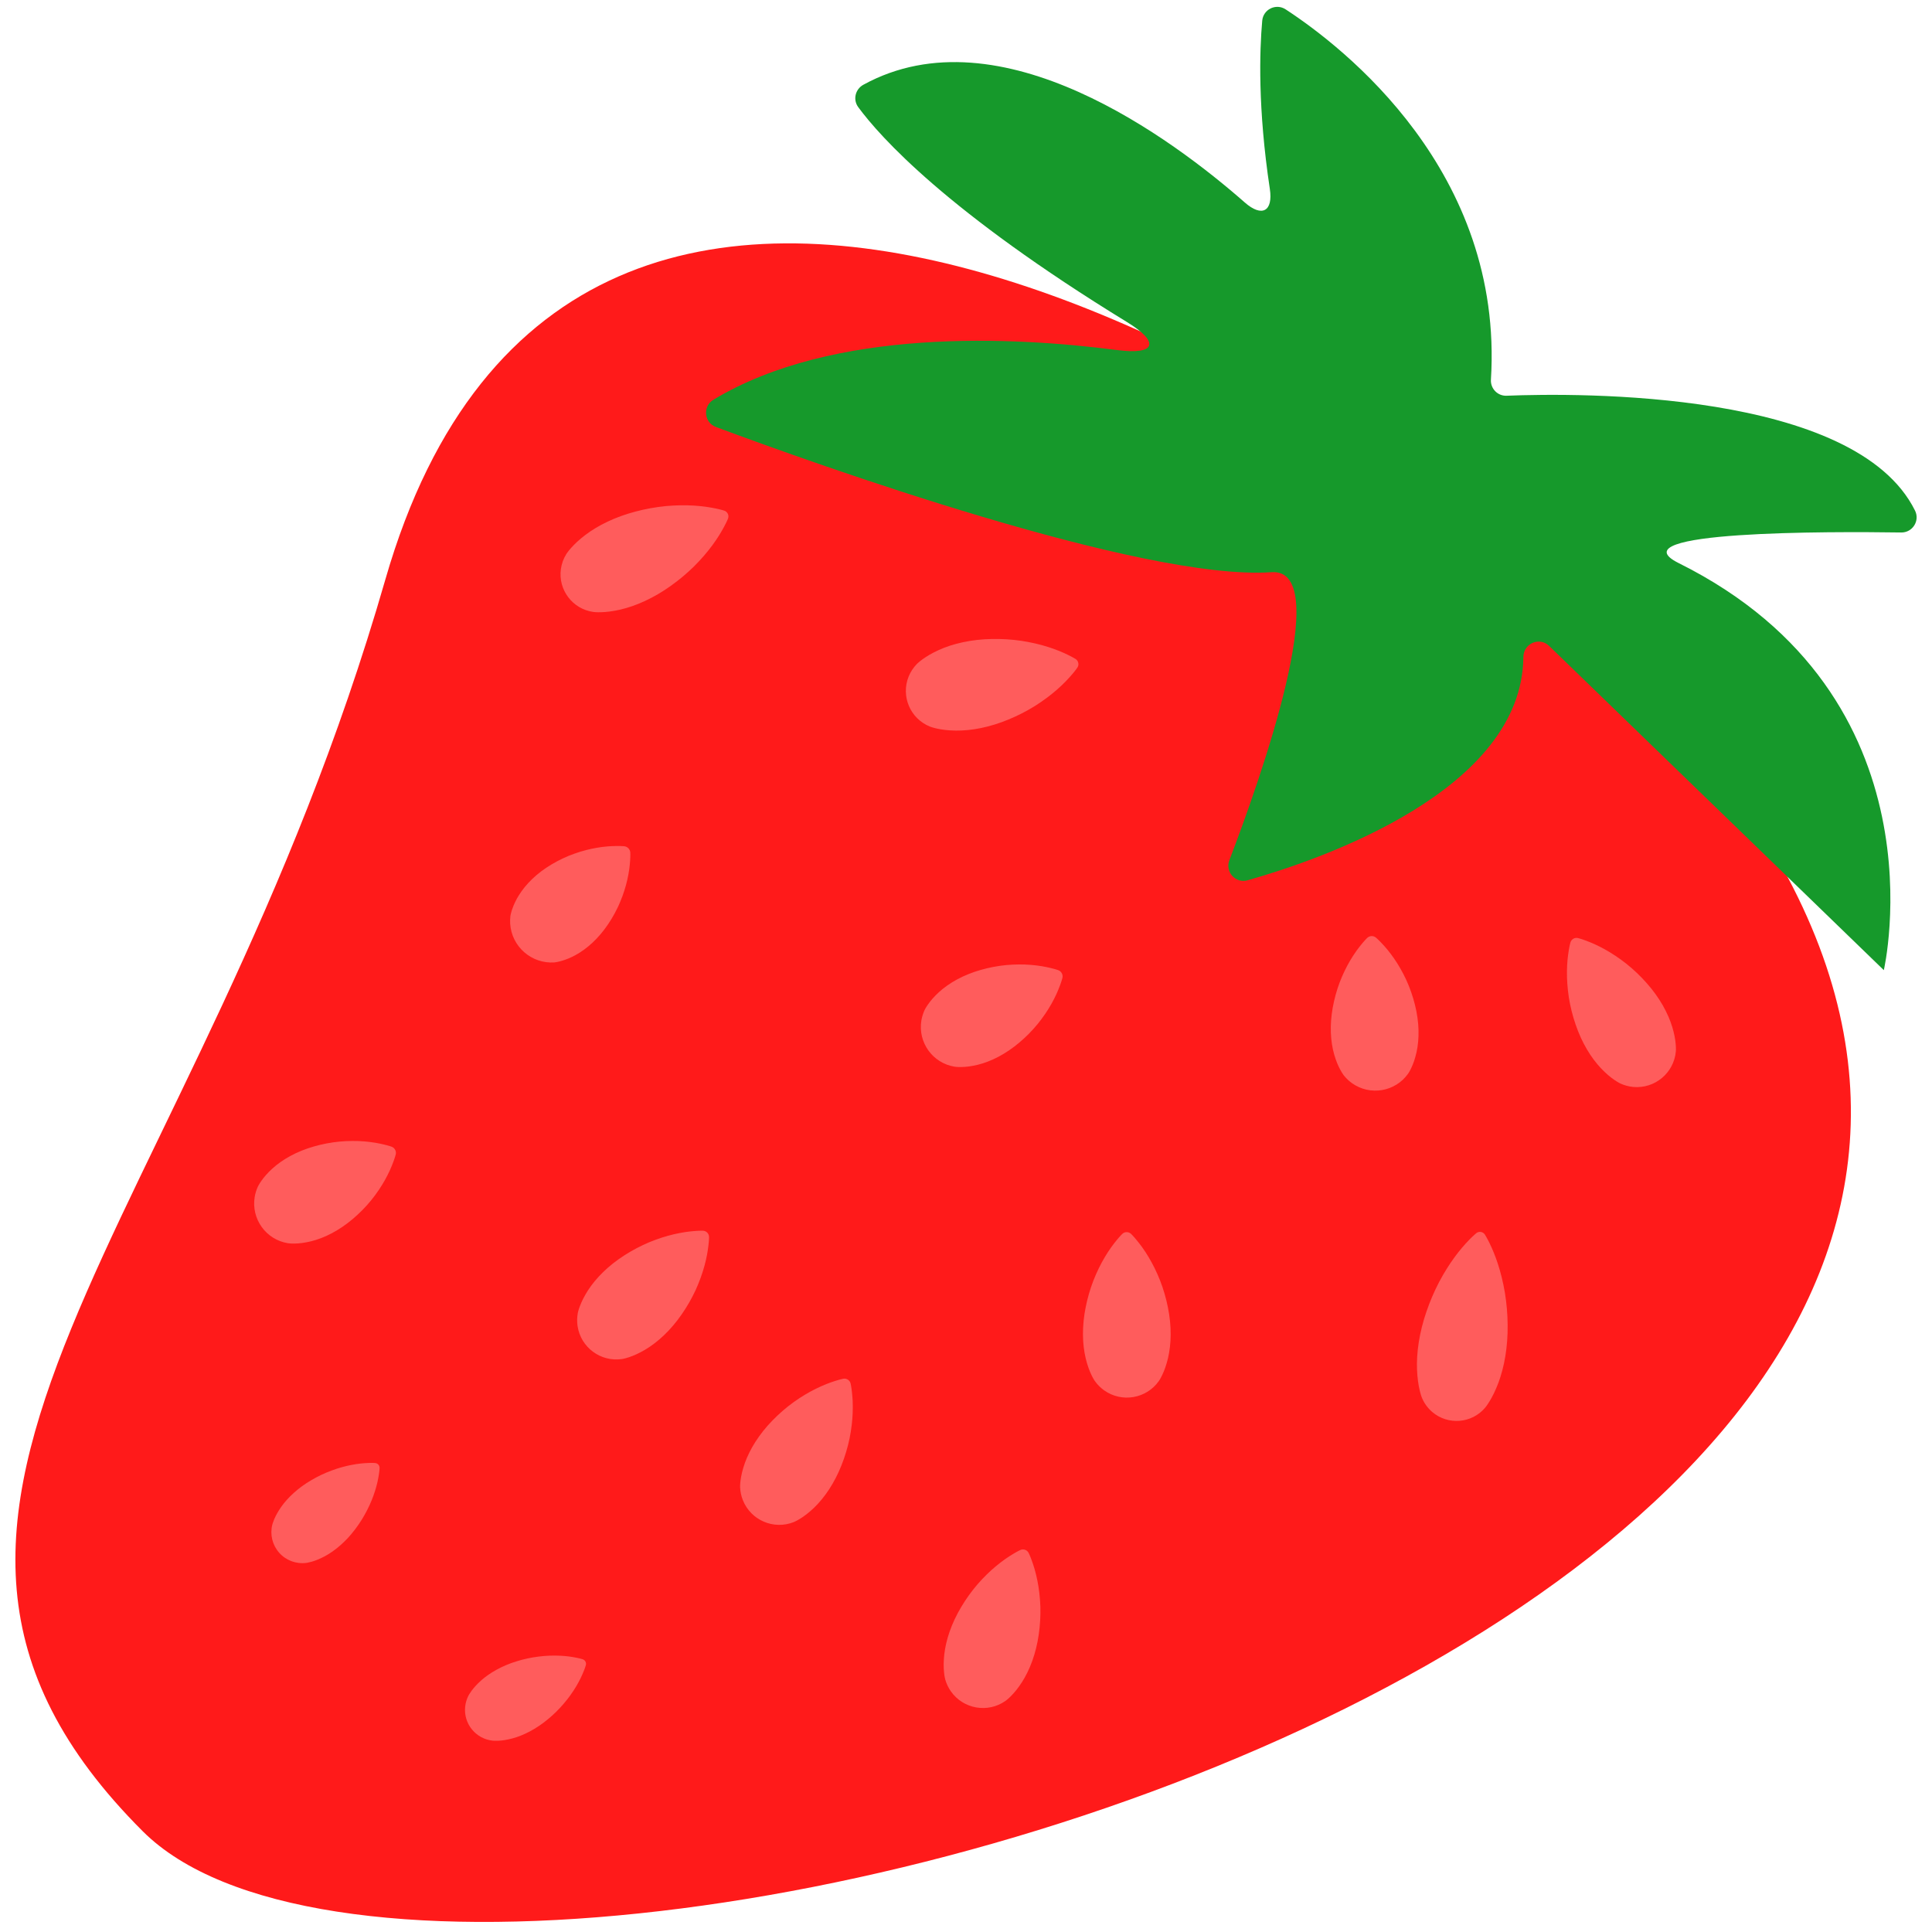
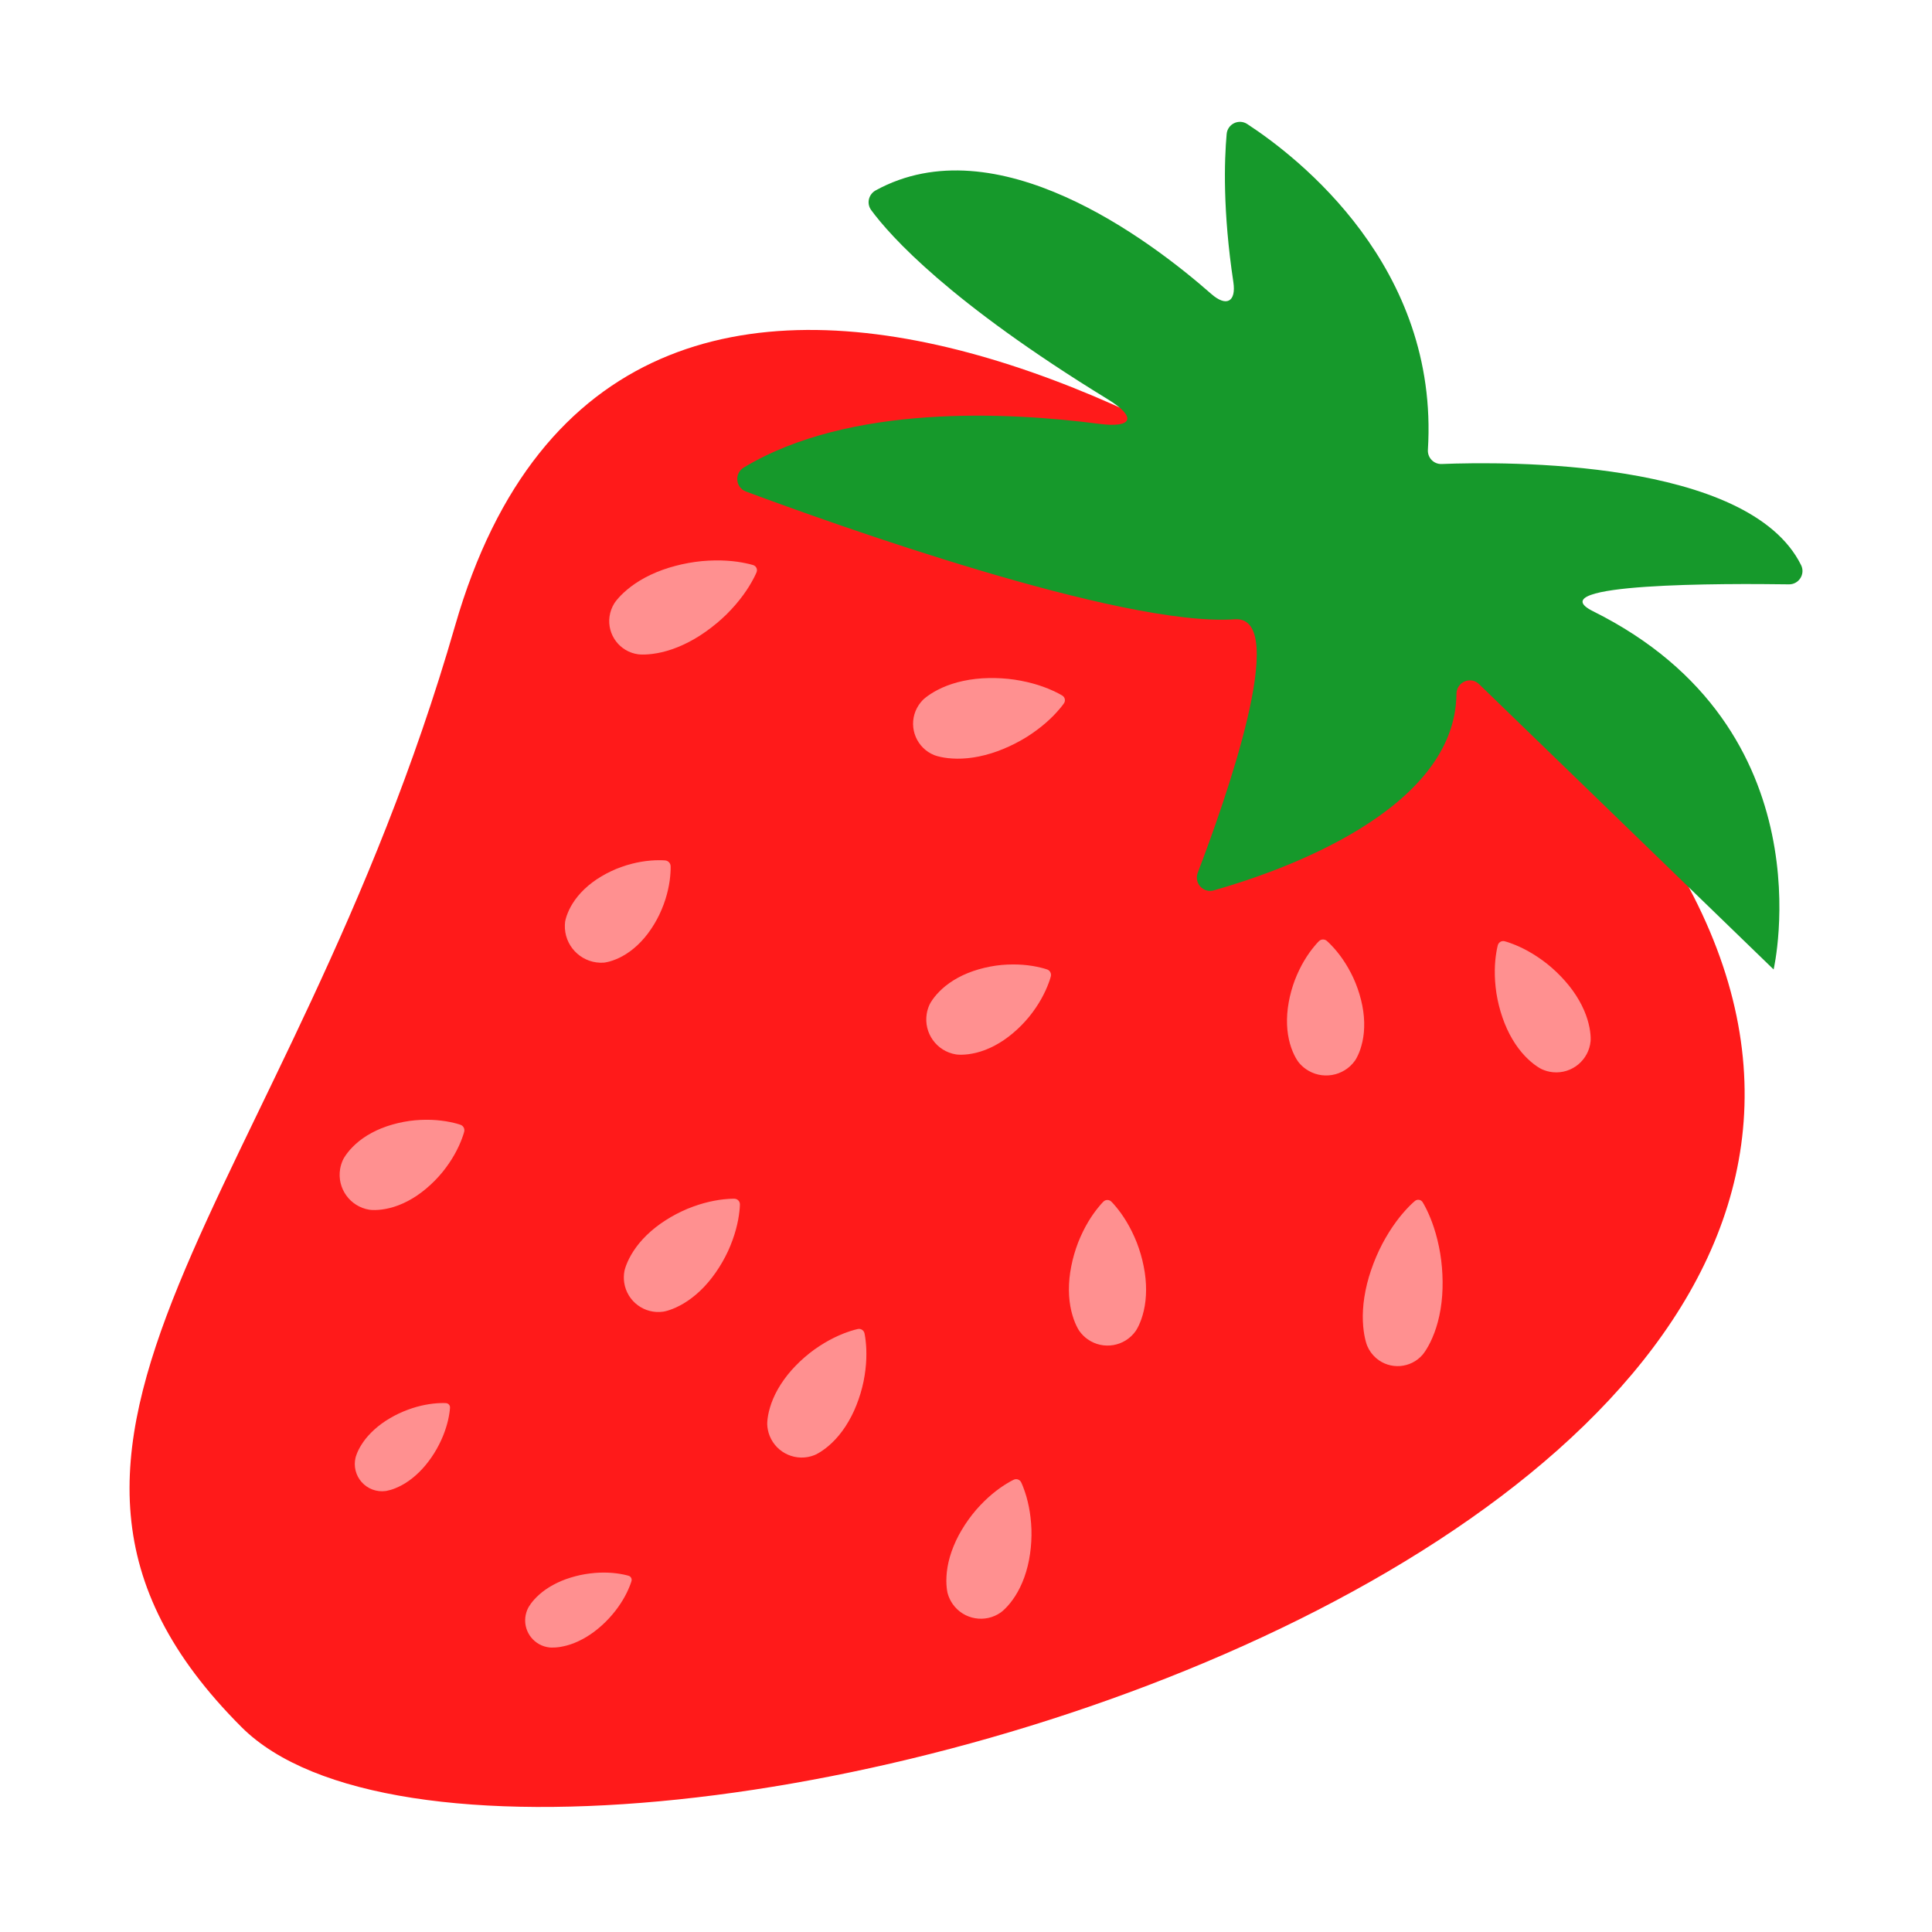
- <svg xmlns="http://www.w3.org/2000/svg" width="800px" height="800px" viewBox="0 0 512 512" aria-hidden="true" role="img" class="iconify iconify--fxemoji" preserveAspectRatio="xMidYMid meet">
-   <path fill="#FF1A1A" d="M429.725 175.045c-74.584-74.584-277.675-194.859-327.59-21.509S-48.492 398.983 37.809 485.284s632.682-69.474 391.916-310.239z" />
-   <path fill="#FF5C5C" d="M192.935 137.43s-.083.217-.256.588c-.182.351-.416.937-.775 1.55c-.353.627-.764 1.426-1.286 2.235a42.532 42.532 0 0 1-1.791 2.635a45.306 45.306 0 0 1-2.256 2.825a51.302 51.302 0 0 1-2.659 2.851a50.459 50.459 0 0 1-6.24 5.209a42.598 42.598 0 0 1-6.817 3.976c-2.276 1.053-4.51 1.802-6.51 2.263a30.751 30.751 0 0 1-2.787.503c-.851.104-1.607.165-2.246.18c-1.272.043-2.061-.067-2.061-.067c-5.521-.765-9.377-5.862-8.611-11.384a10.285 10.285 0 0 1 1.44-3.966s.423-.676 1.271-1.624c.422-.48.953-1.021 1.579-1.607a31.293 31.293 0 0 1 2.174-1.815c1.636-1.238 3.644-2.471 5.913-3.541c2.266-1.075 4.792-1.99 7.423-2.678a50.633 50.633 0 0 1 8-1.444a51.58 51.58 0 0 1 3.893-.21a45.06 45.06 0 0 1 3.614.082c1.141.072 2.207.182 3.17.316c.956.119 1.832.317 2.54.448c.701.117 1.301.315 1.686.4c.395.106.615.181.615.181a1.605 1.605 0 0 1 .995 2.04l-.018.054zm169.396 111.117s-.157.147-.411.422c-.232.274-.651.679-1.038 1.189c-.402.511-.932 1.132-1.421 1.84a36.098 36.098 0 0 0-3.063 5.179c-.483.993-.94 2.038-1.355 3.117a37.84 37.84 0 0 0-1.856 6.738c-.416 2.287-.58 4.565-.495 6.693c.08 2.128.413 4.106.898 5.794c.249.844.517 1.616.8 2.3c.289.683.574 1.277.847 1.765c.533.977.984 1.53.984 1.53a11.053 11.053 0 0 0 2.073 1.94c4.794 3.413 11.447 2.293 14.859-2.501c0 0 .414-.582.881-1.592c.24-.505.485-1.117.728-1.818c.238-.7.453-1.489.646-2.348c.372-1.717.573-3.712.512-5.841c-.056-2.129-.371-4.391-.937-6.645a37.86 37.86 0 0 0-2.298-6.6a40.137 40.137 0 0 0-1.558-3.02a35.905 35.905 0 0 0-1.695-2.696a35.086 35.086 0 0 0-1.705-2.27c-.535-.675-1.105-1.26-1.54-1.742c-.419-.483-.865-.859-1.114-1.117c-.272-.257-.438-.394-.438-.394a1.746 1.746 0 0 0-2.304.077zm-81.86 8.566s-.201-.076-.56-.183c-.348-.087-.896-.286-1.523-.408c-.635-.136-1.425-.338-2.277-.465a36.073 36.073 0 0 0-5.994-.468a39.727 39.727 0 0 0-3.391.157a37.706 37.706 0 0 0-6.859 1.302c-2.233.634-4.348 1.49-6.218 2.504c-1.872 1.009-3.498 2.179-4.798 3.358a23.137 23.137 0 0 0-1.708 1.731c-.485.56-.892 1.078-1.209 1.537c-.641.908-.937 1.557-.937 1.557c-.373.829-.67 1.766-.824 2.706c-.952 5.81 2.985 11.292 8.795 12.244c0 0 .704.115 1.815.09a18.256 18.256 0 0 0 1.95-.147a23.084 23.084 0 0 0 2.389-.454c1.703-.422 3.581-1.121 5.462-2.113c1.884-.988 3.773-2.267 5.544-3.768a37.73 37.73 0 0 0 4.903-4.969a40.152 40.152 0 0 0 2.02-2.729a36.105 36.105 0 0 0 2.952-5.238c.369-.778.642-1.546.883-2.149c.248-.589.389-1.155.51-1.492c.111-.357.16-.567.16-.567a1.75 1.75 0 0 0-1.085-2.036zm-176.679 46.779s-.201-.076-.56-.183c-.348-.087-.896-.286-1.523-.408c-.635-.136-1.425-.338-2.277-.465a36.073 36.073 0 0 0-5.994-.468a39.727 39.727 0 0 0-3.391.157a37.706 37.706 0 0 0-6.859 1.302c-2.233.634-4.348 1.49-6.218 2.504c-1.872 1.009-3.498 2.179-4.798 3.358a23.137 23.137 0 0 0-1.708 1.731c-.485.56-.892 1.078-1.209 1.537c-.641.908-.937 1.557-.937 1.557c-.373.829-.67 1.766-.824 2.706c-.952 5.81 2.985 11.292 8.795 12.244c0 0 .704.115 1.815.09a18.256 18.256 0 0 0 1.95-.147a23.084 23.084 0 0 0 2.389-.454c1.703-.422 3.581-1.121 5.462-2.113c1.884-.988 3.773-2.267 5.544-3.768a37.73 37.73 0 0 0 4.903-4.969a40.152 40.152 0 0 0 2.02-2.729a36.105 36.105 0 0 0 2.952-5.238c.369-.778.642-1.546.883-2.149c.248-.589.389-1.155.51-1.492c.111-.357.16-.567.16-.567a1.748 1.748 0 0 0-1.085-2.036zm61.663-79.623s-.209-.025-.574-.041c-.35-.001-.917-.06-1.538-.027c-.632.021-1.427.016-2.259.097a34.27 34.27 0 0 0-5.736.973a31.893 31.893 0 0 0-3.118.96c-1.059.357-2.084.799-3.101 1.274a32.971 32.971 0 0 0-2.957 1.574c-1.91 1.13-3.648 2.443-5.113 3.847c-1.468 1.401-2.66 2.897-3.547 4.322a18.215 18.215 0 0 0-1.812 3.794c-.179.5-.266.949-.347 1.233c-.072.293-.094.467-.094.467a11.77 11.77 0 0 0-.058 2.053c.397 6.063 5.634 10.655 11.696 10.258c0 0 .175-.011.471-.067c.288-.065.741-.126 1.251-.277a18.21 18.21 0 0 0 3.89-1.596c1.473-.805 3.034-1.911 4.515-3.298c1.484-1.384 2.893-3.044 4.128-4.888a33.035 33.035 0 0 0 1.738-2.863c.531-.989 1.03-1.987 1.446-3.024a31.52 31.52 0 0 0 1.134-3.059a34.384 34.384 0 0 0 1.294-5.671c.127-.826.167-1.62.224-2.25c.067-.618.04-1.188.059-1.537c.004-.365-.009-.576-.009-.576a1.796 1.796 0 0 0-1.583-1.678zm120.072-47.365a1.631 1.631 0 0 0-.474-2.257s-.192-.125-.543-.32c-.346-.173-.871-.506-1.508-.784c-.641-.294-1.427-.691-2.304-1.032a40.612 40.612 0 0 0-2.929-1.052a43.326 43.326 0 0 0-3.4-.929a49.13 49.13 0 0 0-3.726-.71a47.599 47.599 0 0 0-7.876-.477a39.963 39.963 0 0 0-7.597.856c-2.376.506-4.541 1.231-6.355 2.049c-.906.415-1.728.834-2.448 1.251c-.718.422-1.338.822-1.84 1.189c-1.007.721-1.553 1.278-1.553 1.278a10.415 10.415 0 0 0-2.172 3.32c-2.106 5.22.418 11.158 5.637 13.264c0 0 .723.292 1.935.549c.607.135 1.335.254 2.163.353c.826.094 1.747.148 2.744.166c1.99.022 4.264-.18 6.644-.668a39.981 39.981 0 0 0 7.304-2.258a47.773 47.773 0 0 0 7.026-3.591a48.707 48.707 0 0 0 3.13-2.143a43.315 43.315 0 0 0 2.743-2.212a40.958 40.958 0 0 0 2.263-2.137c.668-.663 1.229-1.342 1.699-1.868c.472-.51.82-1.025 1.068-1.323c.243-.32.369-.511.369-.511v-.003zm11.894 150.083s-.161.153-.424.439c-.24.286-.672.706-1.074 1.24c-.418.534-.967 1.183-1.478 1.927a38.243 38.243 0 0 0-1.625 2.498a39.821 39.821 0 0 0-1.6 2.956a44.466 44.466 0 0 0-1.452 3.298a42.827 42.827 0 0 0-2.067 7.167a35.521 35.521 0 0 0-.706 7.165c.013 2.286.283 4.42.715 6.248c.223.914.465 1.752.727 2.495c.268.743.533 1.39.791 1.923c.501 1.066.936 1.675.936 1.675a10.62 10.62 0 0 0 2.455 2.447c4.683 3.318 11.17 2.211 14.487-2.473c0 0 .432-.61.931-1.678c.256-.534.52-1.182.785-1.926c.26-.743.5-1.582.72-2.497c.426-1.83.69-3.964.696-6.25c.011-2.286-.232-4.725-.727-7.163a42.767 42.767 0 0 0-2.089-7.161a44.86 44.86 0 0 0-1.462-3.294a39.89 39.89 0 0 0-1.609-2.951a38.157 38.157 0 0 0-1.632-2.493c-.514-.742-1.064-1.389-1.484-1.922c-.404-.533-.837-.951-1.078-1.237c-.263-.285-.425-.438-.425-.438a1.691 1.691 0 0 0-2.311.005zm-27.001 83.771s-.203.09-.547.271c-.322.189-.87.44-1.428.808c-.573.363-1.307.79-2.038 1.32a39.837 39.837 0 0 0-4.866 4.059a44.857 44.857 0 0 0-2.474 2.621a42.81 42.81 0 0 0-4.349 6.06a35.52 35.52 0 0 0-3.066 6.514c-.754 2.159-1.214 4.259-1.42 6.127a26.384 26.384 0 0 0-.151 2.594c.003.789.037 1.488.101 2.077c.115 1.173.32 1.892.32 1.892a10.609 10.609 0 0 0 1.493 3.128c3.301 4.695 9.783 5.825 14.478 2.524c0 0 .612-.43 1.439-1.269c.42-.417.886-.94 1.385-1.551a26.198 26.198 0 0 0 1.515-2.111c1.015-1.581 1.978-3.504 2.75-5.656a35.544 35.544 0 0 0 1.715-6.992c.365-2.458.501-4.997.431-7.447a44.701 44.701 0 0 0-.274-3.594a39.66 39.66 0 0 0-1.229-6.215c-.235-.872-.537-1.666-.754-2.308c-.202-.637-.47-1.177-.601-1.527c-.153-.357-.254-.555-.254-.555a1.687 1.687 0 0 0-2.176-.77zm123.006-83.705a1.563 1.563 0 0 0-2.196-.251s-.188.149-.5.435c-.295.289-.784.704-1.302 1.248a43.016 43.016 0 0 0-3.874 4.58a48.592 48.592 0 0 0-2.128 3.134a55.612 55.612 0 0 0-2.046 3.55a56.118 56.118 0 0 0-3.372 7.889a47.73 47.73 0 0 0-2.027 8.105c-.412 2.625-.541 5.115-.455 7.281c.05 1.084.134 2.084.255 2.978c.126.895.268 1.68.423 2.333c.297 1.303.612 2.072.612 2.072a10.068 10.068 0 0 0 2.727 3.77c4.165 3.567 10.434 3.082 14.001-1.083c0 0 .54-.631 1.23-1.776c.352-.571.732-1.273 1.132-2.083c.395-.811.787-1.735 1.174-2.749c.76-2.03 1.417-4.436 1.848-7.058c.435-2.621.648-5.456.613-8.332a55.991 55.991 0 0 0-.732-8.548a55.777 55.777 0 0 0-.832-4.013a49.098 49.098 0 0 0-1.04-3.642a42.951 42.951 0 0 0-2.245-5.562c-.321-.679-.656-1.226-.846-1.593c-.207-.37-.339-.57-.339-.57a.996.996 0 0 0-.081-.115zm-169.944 38.326s-.219.04-.595.137c-.357.109-.948.226-1.577.455c-.641.22-1.455.465-2.289.811a39.846 39.846 0 0 0-5.675 2.817c-1.002.6-2.015 1.26-3.015 1.975a42.738 42.738 0 0 0-5.637 4.885a35.437 35.437 0 0 0-4.494 5.625c-1.234 1.925-2.17 3.861-2.804 5.63a26.304 26.304 0 0 0-.749 2.489c-.18.769-.31 1.456-.384 2.044c-.16 1.167-.128 1.915-.128 1.915c.053 1.118.289 2.291.726 3.389c2.121 5.333 8.164 7.937 13.497 5.817c0 0 .695-.276 1.694-.9c.505-.309 1.08-.708 1.707-1.187a26.327 26.327 0 0 0 1.964-1.702c1.354-1.302 2.738-2.949 3.988-4.863a35.483 35.483 0 0 0 3.291-6.403a42.834 42.834 0 0 0 2.148-7.143a44.38 44.38 0 0 0 .568-3.559a39.785 39.785 0 0 0 .247-6.331c-.027-.902-.136-1.745-.198-2.42c-.048-.667-.184-1.254-.231-1.625c-.066-.383-.118-.599-.118-.599a1.682 1.682 0 0 0-1.936-1.257zM100.594 389.05a1.284 1.284 0 0 0-1.228-1.339l-.487-.021c-.299.008-.779-.028-1.312.015c-.541.033-1.22.049-1.937.137a31.773 31.773 0 0 0-4.974.962c-.898.251-1.826.537-2.737.888a32.823 32.823 0 0 0-5.392 2.555c-3.45 1.989-6.304 4.648-8.021 7.118a20.914 20.914 0 0 0-1.107 1.758a16.315 16.315 0 0 0-.732 1.493c-.363.875-.506 1.448-.506 1.448a8.205 8.205 0 0 0 8.998 10.124s.586-.075 1.498-.333c.455-.13.983-.316 1.568-.551c.583-.239 1.212-.54 1.876-.893c2.655-1.416 5.63-3.938 8.01-7.131a32.74 32.74 0 0 0 3.17-5.055c.455-.863.848-1.751 1.203-2.614c.355-.862.656-1.715.913-2.527c.255-.813.464-1.588.627-2.299c.172-.701.267-1.374.363-1.907c.105-.524.125-1.005.168-1.301l.036-.487l.003-.04zm315.585-139.294s-.063.213-.147.592c-.064.368-.228.948-.308 1.612c-.094.672-.243 1.508-.313 2.408c-.084.909-.139 1.91-.153 2.976a39.987 39.987 0 0 0 .098 3.359c.081 1.165.212 2.367.397 3.582c.386 2.421.99 4.89 1.805 7.238c.801 2.355 1.82 4.584 2.982 6.553c1.158 1.972 2.461 3.682 3.751 5.048a26.248 26.248 0 0 0 1.88 1.794c.604.508 1.158.935 1.648 1.268c.969.671 1.65.98 1.65.98c1.021.459 2.173.779 3.351.887c5.716.523 10.773-3.687 11.295-9.403c0 0 .068-.745-.036-1.919a20.4 20.4 0 0 0-.286-2.06a26.302 26.302 0 0 0-.629-2.521c-.549-1.797-1.391-3.776-2.531-5.757c-1.137-1.984-2.57-3.972-4.22-5.833a42.86 42.86 0 0 0-5.398-5.149a44.3 44.3 0 0 0-2.917-2.117a40.107 40.107 0 0 0-2.871-1.747a37.75 37.75 0 0 0-2.663-1.339c-.817-.385-1.617-.668-2.248-.919c-.617-.259-1.201-.403-1.553-.53a9.277 9.277 0 0 0-.587-.165a1.69 1.69 0 0 0-1.997 1.162zm-229.872 76.398s-.222-.011-.61-.002c-.373.025-.975.004-1.639.084c-.675.068-1.523.122-2.414.268a39.675 39.675 0 0 0-6.168 1.451a44.664 44.664 0 0 0-3.385 1.237a42.855 42.855 0 0 0-6.602 3.473c-2.097 1.338-4.02 2.857-5.657 4.454c-1.64 1.593-2.992 3.266-4.012 4.843a26.145 26.145 0 0 0-1.296 2.253c-.35.707-.633 1.348-.84 1.902c-.422 1.1-.56 1.835-.56 1.835a10.632 10.632 0 0 0-.065 3.466c.851 5.676 6.142 9.588 11.818 8.737c0 0 .74-.111 1.855-.491a20.372 20.372 0 0 0 1.933-.768a26.47 26.47 0 0 0 2.3-1.21c1.615-.96 3.337-2.248 4.991-3.827c1.657-1.576 3.247-3.44 4.663-5.486a42.77 42.77 0 0 0 3.718-6.466a44.198 44.198 0 0 0 1.363-3.336c.4-1.095.734-2.176 1.014-3.204c.278-1.029.5-2.008.668-2.904c.18-.885.265-1.73.359-2.402c.105-.66.106-1.263.145-1.634c.023-.388.021-.61.021-.61a1.685 1.685 0 0 0-1.6-1.663zM155.256 441.29a1.285 1.285 0 0 0-.888-1.585l-.47-.132c-.292-.061-.752-.206-1.28-.287c-.534-.092-1.199-.233-1.916-.311a30.771 30.771 0 0 0-2.375-.198a31.998 31.998 0 0 0-2.687-.007c-.932.038-1.9.103-2.867.236a32.69 32.69 0 0 0-5.834 1.25c-3.814 1.144-7.202 3.077-9.44 5.087c-.559.503-1.057.991-1.481 1.457c-.422.47-.777.902-1.055 1.285c-.555.768-.825 1.293-.825 1.293a8.35 8.35 0 0 0-.867 2.9a8.205 8.205 0 0 0 7.302 9.018s.587.062 1.534.02a16.23 16.23 0 0 0 1.653-.177a20.98 20.98 0 0 0 2.031-.439c2.909-.769 6.383-2.541 9.432-5.103a32.723 32.723 0 0 0 4.245-4.192a30.4 30.4 0 0 0 1.77-2.268a32.136 32.136 0 0 0 1.468-2.25c.435-.733.816-1.439 1.137-2.094c.328-.643.575-1.276.791-1.773c.222-.486.353-.95.462-1.228l.147-.465a.201.201 0 0 0 .013-.037z" />
-   <path fill="#16992B" d="M395.111 100.598c3.439-55.18-39.063-88.094-54.406-98.118c-2.545-1.663-5.933-.023-6.203 3.005c-.71 7.954-1.198 23.232 2.017 44.583c.897 5.958-2.098 7.578-6.625 3.601c-18.845-16.557-64.797-51.102-101.087-31.213c-2.157 1.182-2.824 3.955-1.366 5.937c5.726 7.784 23.483 27.71 71.251 56.975c8.79 5.385 7.607 8.735-2.615 7.405c-27.365-3.561-75.173-6.042-107.013 13.163c-2.887 1.742-2.502 6.043.658 7.219c25.725 9.578 112.862 40.864 147.243 38.483c17.01-1.178-3.292 55.755-11.173 76.34c-1.182 3.088 1.652 6.21 4.833 5.309c20.126-5.702 72.766-23.973 73.086-59.174c.032-3.576 4.242-5.432 6.81-2.944l88.711 85.931l.001.001c.014-.062 16.823-72.469-54.355-107.871c-17.239-8.574 40.096-8.394 58.965-8.115c2.996.044 4.994-3.1 3.666-5.785c-15.824-31.987-89.198-31.216-108.248-30.458c-2.378.096-4.298-1.898-4.15-4.274z" />
+ <svg xmlns="http://www.w3.org/2000/svg" width="800px" height="800px" viewBox="0 0 512 512" aria-hidden="true" role="img" class="iconify iconify--fxemoji" preserveAspectRatio="xMidYMid meet" version="1.1" id="svg8">
+   <defs id="defs12" />
+   <path fill="#ff1a1a" d="M 408.865,184.715 C 343.237,119.087 164.533,13.255 120.612,165.789 76.69,318.323 -11.928,381.763 64.01,457.701 139.948,533.639 620.719,396.569 408.865,184.715 Z" id="path2" style="stroke-width:0.88" />
+   <path fill="#ff5c5c" d="m 200.508,151.617 c 0,0 -0.073,0.191 -0.225,0.517 -0.16,0.309 -0.366,0.824 -0.682,1.364 -0.311,0.552 -0.672,1.255 -1.132,1.967 a 37.425,37.425 0 0 1 -1.576,2.319 39.866,39.866 0 0 1 -1.985,2.486 45.142,45.142 0 0 1 -2.34,2.509 44.4,44.4 0 0 1 -5.491,4.583 37.483,37.483 0 0 1 -5.998,3.499 c -2.003,0.927 -3.968,1.586 -5.728,1.991 a 27.058,27.058 0 0 1 -2.452,0.443 c -0.749,0.091 -1.414,0.145 -1.976,0.158 -1.119,0.038 -1.814,-0.059 -1.814,-0.059 -4.858,-0.673 -8.251,-5.158 -7.577,-10.017 a 9.05,9.05 0 0 1 1.267,-3.49 c 0,0 0.372,-0.595 1.118,-1.429 0.371,-0.422 0.839,-0.898 1.389,-1.414 a 27.535,27.535 0 0 1 1.913,-1.597 c 1.44,-1.089 3.206,-2.174 5.203,-3.116 1.994,-0.946 4.217,-1.751 6.532,-2.356 a 44.553,44.553 0 0 1 7.039,-1.271 45.386,45.386 0 0 1 3.426,-0.185 39.649,39.649 0 0 1 3.18,0.072 c 1.004,0.063 1.942,0.16 2.789,0.278 0.841,0.105 1.612,0.279 2.235,0.394 0.617,0.103 1.145,0.277 1.484,0.352 0.348,0.093 0.541,0.159 0.541,0.159 a 1.412,1.412 0 0 1 0.876,1.795 z m 149.055,97.774 c 0,0 -0.138,0.129 -0.362,0.371 -0.204,0.241 -0.573,0.597 -0.913,1.046 -0.354,0.45 -0.82,0.996 -1.25,1.619 a 31.763,31.763 0 0 0 -2.695,4.557 c -0.425,0.874 -0.827,1.793 -1.192,2.743 a 33.296,33.296 0 0 0 -1.633,5.929 c -0.366,2.012 -0.51,4.017 -0.436,5.889 0.07,1.872 0.363,3.613 0.79,5.098 0.219,0.743 0.455,1.422 0.704,2.024 0.254,0.601 0.505,1.124 0.745,1.553 0.469,0.86 0.866,1.346 0.866,1.346 a 9.726,9.726 0 0 0 1.824,1.707 c 4.218,3.003 10.072,2.018 13.075,-2.201 0,0 0.364,-0.512 0.775,-1.401 0.211,-0.444 0.427,-0.983 0.641,-1.6 0.209,-0.616 0.399,-1.31 0.568,-2.066 0.327,-1.511 0.504,-3.266 0.451,-5.14 -0.049,-1.873 -0.326,-3.864 -0.824,-5.847 a 33.314,33.314 0 0 0 -2.022,-5.807 35.317,35.317 0 0 0 -1.371,-2.657 31.594,31.594 0 0 0 -1.491,-2.372 30.873,30.873 0 0 0 -1.5,-1.997 c -0.471,-0.594 -0.972,-1.109 -1.355,-1.533 -0.369,-0.425 -0.761,-0.756 -0.98,-0.983 -0.239,-0.226 -0.385,-0.347 -0.385,-0.347 a 1.536,1.536 0 0 0 -2.027,0.068 z m -72.03,7.537 c 0,0 -0.177,-0.067 -0.493,-0.161 -0.306,-0.077 -0.788,-0.252 -1.34,-0.359 -0.559,-0.12 -1.254,-0.297 -2.004,-0.409 a 31.741,31.741 0 0 0 -5.274,-0.412 34.957,34.957 0 0 0 -2.984,0.138 33.178,33.178 0 0 0 -6.035,1.146 c -1.965,0.558 -3.826,1.311 -5.471,2.203 -1.647,0.888 -3.078,1.917 -4.222,2.955 a 20.359,20.359 0 0 0 -1.503,1.523 c -0.427,0.493 -0.785,0.949 -1.064,1.352 -0.564,0.799 -0.824,1.37 -0.824,1.37 -0.328,0.729 -0.59,1.554 -0.725,2.381 -0.838,5.112 2.627,9.936 7.739,10.774 0,0 0.619,0.101 1.597,0.079 a 16.064,16.064 0 0 0 1.716,-0.129 20.312,20.312 0 0 0 2.102,-0.399 c 1.499,-0.371 3.151,-0.986 4.806,-1.859 1.658,-0.869 3.32,-1.995 4.878,-3.316 a 33.199,33.199 0 0 0 4.314,-4.372 35.331,35.331 0 0 0 1.777,-2.401 31.77,31.77 0 0 0 2.598,-4.609 c 0.325,-0.685 0.565,-1.36 0.777,-1.891 0.218,-0.518 0.342,-1.016 0.449,-1.313 0.098,-0.314 0.141,-0.499 0.141,-0.499 a 1.54,1.54 0 0 0 -0.955,-1.792 z m -155.463,41.162 c 0,0 -0.177,-0.067 -0.493,-0.161 -0.306,-0.076 -0.788,-0.252 -1.34,-0.359 -0.559,-0.12 -1.254,-0.297 -2.004,-0.409 a 31.741,31.741 0 0 0 -5.274,-0.412 34.957,34.957 0 0 0 -2.984,0.138 33.178,33.178 0 0 0 -6.035,1.146 c -1.965,0.558 -3.826,1.311 -5.471,2.203 -1.647,0.888 -3.078,1.917 -4.222,2.955 a 20.359,20.359 0 0 0 -1.503,1.523 c -0.427,0.493 -0.785,0.949 -1.064,1.352 -0.564,0.799 -0.824,1.37 -0.824,1.37 -0.328,0.729 -0.59,1.554 -0.725,2.381 -0.838,5.112 2.627,9.936 7.739,10.774 0,0 0.619,0.101 1.597,0.079 a 16.064,16.064 0 0 0 1.716,-0.129 20.312,20.312 0 0 0 2.102,-0.399 c 1.499,-0.371 3.151,-0.986 4.806,-1.859 1.658,-0.869 3.32,-1.995 4.878,-3.316 a 33.199,33.199 0 0 0 4.314,-4.372 35.331,35.331 0 0 0 1.777,-2.401 31.77,31.77 0 0 0 2.598,-4.609 c 0.325,-0.685 0.565,-1.36 0.777,-1.891 0.218,-0.518 0.342,-1.016 0.449,-1.313 0.098,-0.314 0.141,-0.499 0.141,-0.499 a 1.538,1.538 0 0 0 -0.955,-1.792 z m 54.258,-70.062 c 0,0 -0.184,-0.022 -0.505,-0.036 -0.308,-8.8e-4 -0.807,-0.053 -1.353,-0.024 -0.556,0.018 -1.256,0.014 -1.988,0.085 a 30.155,30.155 0 0 0 -5.047,0.856 28.063,28.063 0 0 0 -2.744,0.845 c -0.932,0.314 -1.834,0.703 -2.729,1.121 a 29.012,29.012 0 0 0 -2.602,1.385 c -1.681,0.994 -3.21,2.15 -4.499,3.385 -1.292,1.233 -2.341,2.549 -3.121,3.803 a 16.028,16.028 0 0 0 -1.594,3.338 c -0.158,0.44 -0.234,0.835 -0.305,1.085 -0.063,0.258 -0.083,0.411 -0.083,0.411 a 10.357,10.357 0 0 0 -0.051,1.806 c 0.349,5.335 4.957,9.376 10.292,9.026 0,0 0.154,-0.01 0.414,-0.059 0.253,-0.057 0.652,-0.111 1.101,-0.244 a 16.023,16.023 0 0 0 3.423,-1.404 c 1.296,-0.708 2.67,-1.682 3.973,-2.902 1.306,-1.218 2.546,-2.678 3.632,-4.301 a 29.068,29.068 0 0 0 1.529,-2.519 c 0.467,-0.87 0.906,-1.748 1.272,-2.661 a 27.735,27.735 0 0 0 0.998,-2.692 30.255,30.255 0 0 0 1.139,-4.99 c 0.112,-0.727 0.147,-1.425 0.197,-1.98 0.059,-0.544 0.035,-1.045 0.052,-1.352 0.004,-0.321 -0.008,-0.507 -0.008,-0.507 a 1.58,1.58 0 0 0 -1.393,-1.476 z m 105.654,-41.677 a 1.435,1.435 0 0 0 -0.417,-1.986 c 0,0 -0.169,-0.11 -0.478,-0.282 -0.304,-0.152 -0.766,-0.445 -1.327,-0.69 -0.564,-0.259 -1.256,-0.608 -2.027,-0.908 a 35.735,35.735 0 0 0 -2.577,-0.926 38.123,38.123 0 0 0 -2.992,-0.817 43.23,43.23 0 0 0 -3.279,-0.625 41.883,41.883 0 0 0 -6.93,-0.42 35.164,35.164 0 0 0 -6.685,0.753 c -2.091,0.445 -3.996,1.083 -5.592,1.803 -0.797,0.365 -1.52,0.734 -2.154,1.101 -0.632,0.371 -1.177,0.723 -1.619,1.046 -0.886,0.634 -1.367,1.125 -1.367,1.125 a 9.164,9.164 0 0 0 -1.911,2.921 c -1.853,4.593 0.368,9.818 4.96,11.671 0,0 0.636,0.257 1.703,0.483 0.534,0.119 1.175,0.224 1.903,0.311 0.727,0.083 1.537,0.13 2.414,0.146 1.751,0.019 3.752,-0.158 5.846,-0.588 a 35.18,35.18 0 0 0 6.427,-1.987 42.036,42.036 0 0 0 6.182,-3.16 42.858,42.858 0 0 0 2.754,-1.886 38.114,38.114 0 0 0 2.414,-1.946 36.04,36.04 0 0 0 1.991,-1.88 c 0.588,-0.583 1.081,-1.181 1.495,-1.644 0.415,-0.449 0.722,-0.902 0.94,-1.164 0.214,-0.282 0.325,-0.45 0.325,-0.45 z m 10.466,132.061 c 0,0 -0.142,0.135 -0.373,0.386 -0.211,0.252 -0.591,0.621 -0.945,1.091 -0.368,0.47 -0.851,1.041 -1.301,1.696 a 33.651,33.651 0 0 0 -1.43,2.198 35.039,35.039 0 0 0 -1.408,2.601 39.127,39.127 0 0 0 -1.278,2.902 37.684,37.684 0 0 0 -1.819,6.306 31.256,31.256 0 0 0 -0.621,6.305 c 0.011,2.011 0.249,3.889 0.629,5.498 0.196,0.804 0.409,1.542 0.64,2.195 0.236,0.654 0.469,1.223 0.696,1.692 0.441,0.938 0.824,1.474 0.824,1.474 a 9.345,9.345 0 0 0 2.16,2.153 c 4.121,2.92 9.829,1.946 12.747,-2.176 0,0 0.38,-0.537 0.819,-1.476 0.225,-0.47 0.458,-1.04 0.691,-1.695 0.229,-0.654 0.44,-1.392 0.634,-2.197 0.375,-1.61 0.607,-3.488 0.612,-5.5 0.01,-2.011 -0.204,-4.158 -0.64,-6.303 a 37.632,37.632 0 0 0 -1.838,-6.301 39.473,39.473 0 0 0 -1.286,-2.898 35.1,35.1 0 0 0 -1.416,-2.597 33.575,33.575 0 0 0 -1.436,-2.194 c -0.452,-0.653 -0.936,-1.222 -1.306,-1.691 -0.355,-0.469 -0.736,-0.837 -0.949,-1.088 -0.231,-0.251 -0.374,-0.385 -0.374,-0.385 a 1.488,1.488 0 0 0 -2.033,0.004 z m -23.759,73.712 c 0,0 -0.179,0.079 -0.481,0.238 -0.283,0.166 -0.766,0.387 -1.257,0.711 -0.504,0.319 -1.15,0.695 -1.793,1.161 a 35.053,35.053 0 0 0 -4.282,3.572 39.471,39.471 0 0 0 -2.177,2.306 37.669,37.669 0 0 0 -3.827,5.332 31.255,31.255 0 0 0 -2.698,5.732 c -0.663,1.9 -1.068,3.748 -1.249,5.391 a 23.216,23.216 0 0 0 -0.133,2.283 c 0.003,0.694 0.033,1.309 0.089,1.828 0.101,1.032 0.282,1.665 0.282,1.665 a 9.335,9.335 0 0 0 1.314,2.752 c 2.905,4.131 8.608,5.126 12.739,2.221 0,0 0.539,-0.378 1.266,-1.117 0.37,-0.367 0.78,-0.827 1.219,-1.365 a 23.052,23.052 0 0 0 1.333,-1.858 c 0.893,-1.391 1.74,-3.083 2.42,-4.977 a 31.276,31.276 0 0 0 1.509,-6.152 c 0.321,-2.163 0.441,-4.397 0.379,-6.553 a 39.333,39.333 0 0 0 -0.241,-3.162 34.898,34.898 0 0 0 -1.081,-5.469 c -0.207,-0.767 -0.473,-1.466 -0.663,-2.031 -0.178,-0.561 -0.414,-1.036 -0.529,-1.344 -0.135,-0.314 -0.224,-0.488 -0.224,-0.488 a 1.484,1.484 0 0 0 -1.915,-0.678 z m 108.235,-73.654 a 1.375,1.375 0 0 0 -1.932,-0.221 c 0,0 -0.165,0.131 -0.44,0.383 -0.26,0.254 -0.69,0.619 -1.146,1.098 a 37.851,37.851 0 0 0 -3.409,4.03 42.757,42.757 0 0 0 -1.872,2.758 48.934,48.934 0 0 0 -1.8,3.124 49.379,49.379 0 0 0 -2.967,6.942 41.999,41.999 0 0 0 -1.784,7.132 c -0.363,2.31 -0.476,4.501 -0.4,6.407 0.044,0.954 0.118,1.834 0.224,2.62 0.111,0.788 0.236,1.478 0.372,2.053 0.261,1.147 0.539,1.823 0.539,1.823 a 8.859,8.859 0 0 0 2.4,3.317 c 3.665,3.139 9.181,2.712 12.32,-0.953 0,0 0.475,-0.555 1.082,-1.563 0.31,-0.502 0.644,-1.12 0.996,-1.833 0.348,-0.714 0.692,-1.527 1.033,-2.419 0.669,-1.786 1.247,-3.903 1.626,-6.21 0.383,-2.306 0.57,-4.801 0.539,-7.331 a 49.268,49.268 0 0 0 -0.644,-7.522 49.079,49.079 0 0 0 -0.732,-3.531 43.202,43.202 0 0 0 -0.915,-3.205 37.793,37.793 0 0 0 -1.975,-4.894 c -0.282,-0.597 -0.577,-1.079 -0.744,-1.402 -0.182,-0.326 -0.298,-0.502 -0.298,-0.502 a 0.876,0.876 0 0 0 -0.071,-0.101 z m -149.537,33.724 c 0,0 -0.193,0.035 -0.524,0.121 -0.314,0.096 -0.834,0.199 -1.388,0.4 -0.564,0.194 -1.28,0.409 -2.014,0.714 a 35.061,35.061 0 0 0 -4.994,2.479 c -0.882,0.528 -1.773,1.109 -2.653,1.738 a 37.606,37.606 0 0 0 -4.96,4.298 31.182,31.182 0 0 0 -3.954,4.95 c -1.086,1.694 -1.909,3.397 -2.467,4.954 a 23.145,23.145 0 0 0 -0.659,2.19 c -0.158,0.677 -0.273,1.281 -0.338,1.799 -0.141,1.027 -0.113,1.685 -0.113,1.685 0.047,0.984 0.254,2.016 0.639,2.982 1.866,4.693 7.184,6.984 11.876,5.118 0,0 0.612,-0.243 1.491,-0.792 0.444,-0.272 0.95,-0.623 1.502,-1.044 a 23.166,23.166 0 0 0 1.728,-1.498 c 1.191,-1.146 2.409,-2.595 3.509,-4.279 a 31.222,31.222 0 0 0 2.896,-5.634 37.69,37.69 0 0 0 1.89,-6.285 39.051,39.051 0 0 0 0.5,-3.132 35.008,35.008 0 0 0 0.217,-5.571 c -0.024,-0.794 -0.12,-1.535 -0.174,-2.129 -0.042,-0.587 -0.162,-1.103 -0.203,-1.43 -0.058,-0.337 -0.104,-0.527 -0.104,-0.527 a 1.48,1.48 0 0 0 -1.704,-1.106 z M 119.256,373.023 a 1.13,1.13 0 0 0 -1.081,-1.178 l -0.429,-0.018 c -0.263,0.007 -0.685,-0.025 -1.154,0.013 -0.476,0.029 -1.073,0.043 -1.704,0.121 a 27.958,27.958 0 0 0 -4.377,0.846 c -0.79,0.221 -1.607,0.473 -2.408,0.781 a 28.882,28.882 0 0 0 -4.745,2.248 c -3.036,1.75 -5.547,4.09 -7.058,6.263 a 18.403,18.403 0 0 0 -0.974,1.547 14.356,14.356 0 0 0 -0.644,1.314 c -0.319,0.77 -0.445,1.274 -0.445,1.274 a 7.22,7.22 0 0 0 7.918,8.908 c 0,0 0.516,-0.066 1.318,-0.293 0.4,-0.114 0.865,-0.278 1.38,-0.485 0.513,-0.21 1.066,-0.475 1.651,-0.786 2.336,-1.246 4.954,-3.465 7.048,-6.275 a 28.809,28.809 0 0 0 2.789,-4.448 c 0.4,-0.759 0.746,-1.541 1.059,-2.3 0.312,-0.758 0.577,-1.509 0.803,-2.224 0.224,-0.715 0.408,-1.397 0.552,-2.023 0.151,-0.617 0.235,-1.209 0.319,-1.678 0.092,-0.461 0.11,-0.884 0.148,-1.145 l 0.032,-0.429 z M 396.945,250.455 c 0,0 -0.055,0.187 -0.129,0.521 -0.056,0.324 -0.201,0.834 -0.271,1.418 -0.083,0.591 -0.214,1.327 -0.275,2.119 -0.074,0.8 -0.122,1.681 -0.135,2.619 a 35.185,35.185 0 0 0 0.086,2.956 c 0.071,1.025 0.187,2.083 0.349,3.152 0.34,2.13 0.871,4.303 1.588,6.369 0.705,2.072 1.601,4.034 2.624,5.766 1.019,1.735 2.165,3.24 3.301,4.442 a 23.096,23.096 0 0 0 1.654,1.579 c 0.531,0.447 1.019,0.823 1.45,1.116 0.853,0.59 1.452,0.862 1.452,0.862 0.898,0.404 1.912,0.685 2.949,0.78 5.03,0.46 9.479,-3.244 9.939,-8.274 0,0 0.06,-0.656 -0.032,-1.689 a 17.95,17.95 0 0 0 -0.252,-1.813 23.144,23.144 0 0 0 -0.553,-2.218 c -0.483,-1.581 -1.224,-3.323 -2.227,-5.066 -1,-1.746 -2.261,-3.495 -3.713,-5.133 a 37.713,37.713 0 0 0 -4.75,-4.531 38.98,38.98 0 0 0 -2.567,-1.863 35.291,35.291 0 0 0 -2.526,-1.537 33.217,33.217 0 0 0 -2.343,-1.178 c -0.719,-0.339 -1.423,-0.588 -1.978,-0.809 -0.543,-0.228 -1.057,-0.355 -1.367,-0.466 a 8.163,8.163 0 0 0 -0.517,-0.145 1.487,1.487 0 0 0 -1.757,1.022 z m -202.269,67.224 c 0,0 -0.195,-0.01 -0.537,-0.002 -0.328,0.022 -0.858,0.004 -1.442,0.074 -0.594,0.06 -1.34,0.107 -2.124,0.236 a 34.911,34.911 0 0 0 -5.427,1.277 39.301,39.301 0 0 0 -2.979,1.088 37.709,37.709 0 0 0 -5.809,3.056 c -1.845,1.177 -3.537,2.514 -4.978,3.919 -1.443,1.402 -2.633,2.874 -3.53,4.261 a 23.006,23.006 0 0 0 -1.14,1.982 c -0.308,0.622 -0.557,1.186 -0.739,1.674 -0.371,0.968 -0.493,1.615 -0.493,1.615 a 9.355,9.355 0 0 0 -0.057,3.05 c 0.749,4.994 5.404,8.437 10.399,7.688 0,0 0.651,-0.098 1.632,-0.432 a 17.926,17.926 0 0 0 1.701,-0.676 23.291,23.291 0 0 0 2.024,-1.065 c 1.421,-0.845 2.936,-1.978 4.392,-3.367 1.458,-1.387 2.857,-3.027 4.103,-4.827 a 37.634,37.634 0 0 0 3.272,-5.69 38.891,38.891 0 0 0 1.199,-2.935 c 0.352,-0.964 0.646,-1.915 0.892,-2.819 0.245,-0.905 0.44,-1.767 0.588,-2.555 0.158,-0.779 0.233,-1.522 0.316,-2.114 0.092,-0.581 0.093,-1.111 0.128,-1.438 0.02,-0.341 0.018,-0.537 0.018,-0.537 a 1.483,1.483 0 0 0 -1.408,-1.463 z m -27.322,101.31 a 1.131,1.131 0 0 0 -0.781,-1.395 l -0.414,-0.116 c -0.257,-0.054 -0.662,-0.181 -1.126,-0.253 -0.47,-0.081 -1.055,-0.205 -1.686,-0.274 a 27.076,27.076 0 0 0 -2.09,-0.174 28.156,28.156 0 0 0 -2.364,-0.006 c -0.82,0.033 -1.672,0.091 -2.523,0.208 a 28.765,28.765 0 0 0 -5.133,1.1 c -3.356,1.007 -6.337,2.708 -8.306,4.476 -0.492,0.443 -0.93,0.872 -1.303,1.282 -0.371,0.414 -0.684,0.794 -0.928,1.131 -0.488,0.676 -0.726,1.138 -0.726,1.138 a 7.347,7.347 0 0 0 -0.763,2.552 7.22,7.22 0 0 0 6.425,7.935 c 0,0 0.517,0.055 1.35,0.018 a 14.281,14.281 0 0 0 1.454,-0.156 18.461,18.461 0 0 0 1.787,-0.386 c 2.56,-0.677 5.617,-2.236 8.299,-4.49 a 28.794,28.794 0 0 0 3.735,-3.689 26.75,26.75 0 0 0 1.557,-1.996 28.277,28.277 0 0 0 1.292,-1.98 c 0.383,-0.645 0.718,-1.266 1,-1.843 0.289,-0.566 0.506,-1.123 0.696,-1.56 0.195,-0.428 0.311,-0.836 0.407,-1.081 l 0.129,-0.409 a 0.177,0.177 0 0 0 0.011,-0.033 z" id="path4" style="stroke-width:0.88;fill:#ff9090;fill-opacity:1" />
+   <path fill="#16992b" d="m 378.407,119.208 c 3.026,-48.554 -34.372,-77.516 -47.873,-86.336 -2.239,-1.463 -5.221,-0.02 -5.458,2.644 -0.625,6.999 -1.054,20.442 1.775,39.229 0.789,5.243 -1.846,6.668 -5.829,3.169 -16.582,-14.569 -57.016,-44.966 -88.948,-27.465 -1.898,1.04 -2.485,3.48 -1.202,5.224 5.038,6.849 20.663,24.383 62.695,50.133 7.734,4.738 6.694,7.686 -2.301,6.516 -24.079,-3.133 -66.146,-5.316 -94.163,11.582 -2.54,1.533 -2.202,5.317 0.579,6.352 22.636,8.428 99.31,35.957 129.562,33.862 14.967,-1.037 -2.897,49.06 -9.831,67.173 -1.04,2.717 1.454,5.464 4.253,4.671 17.709,-5.017 64.028,-21.094 64.31,-52.068 0.028,-3.147 3.733,-4.78 5.992,-2.59 l 78.059,75.612 8.8e-4,8.8e-4 c 0.012,-0.055 14.803,-63.767 -47.828,-94.918 -15.169,-7.544 35.281,-7.386 51.884,-7.141 2.636,0.039 4.394,-2.728 3.226,-5.09 -13.924,-28.146 -78.487,-27.468 -95.25,-26.801 -2.092,0.085 -3.782,-1.67 -3.652,-3.761 z" id="path6" style="stroke-width:0.88" />
</svg>
